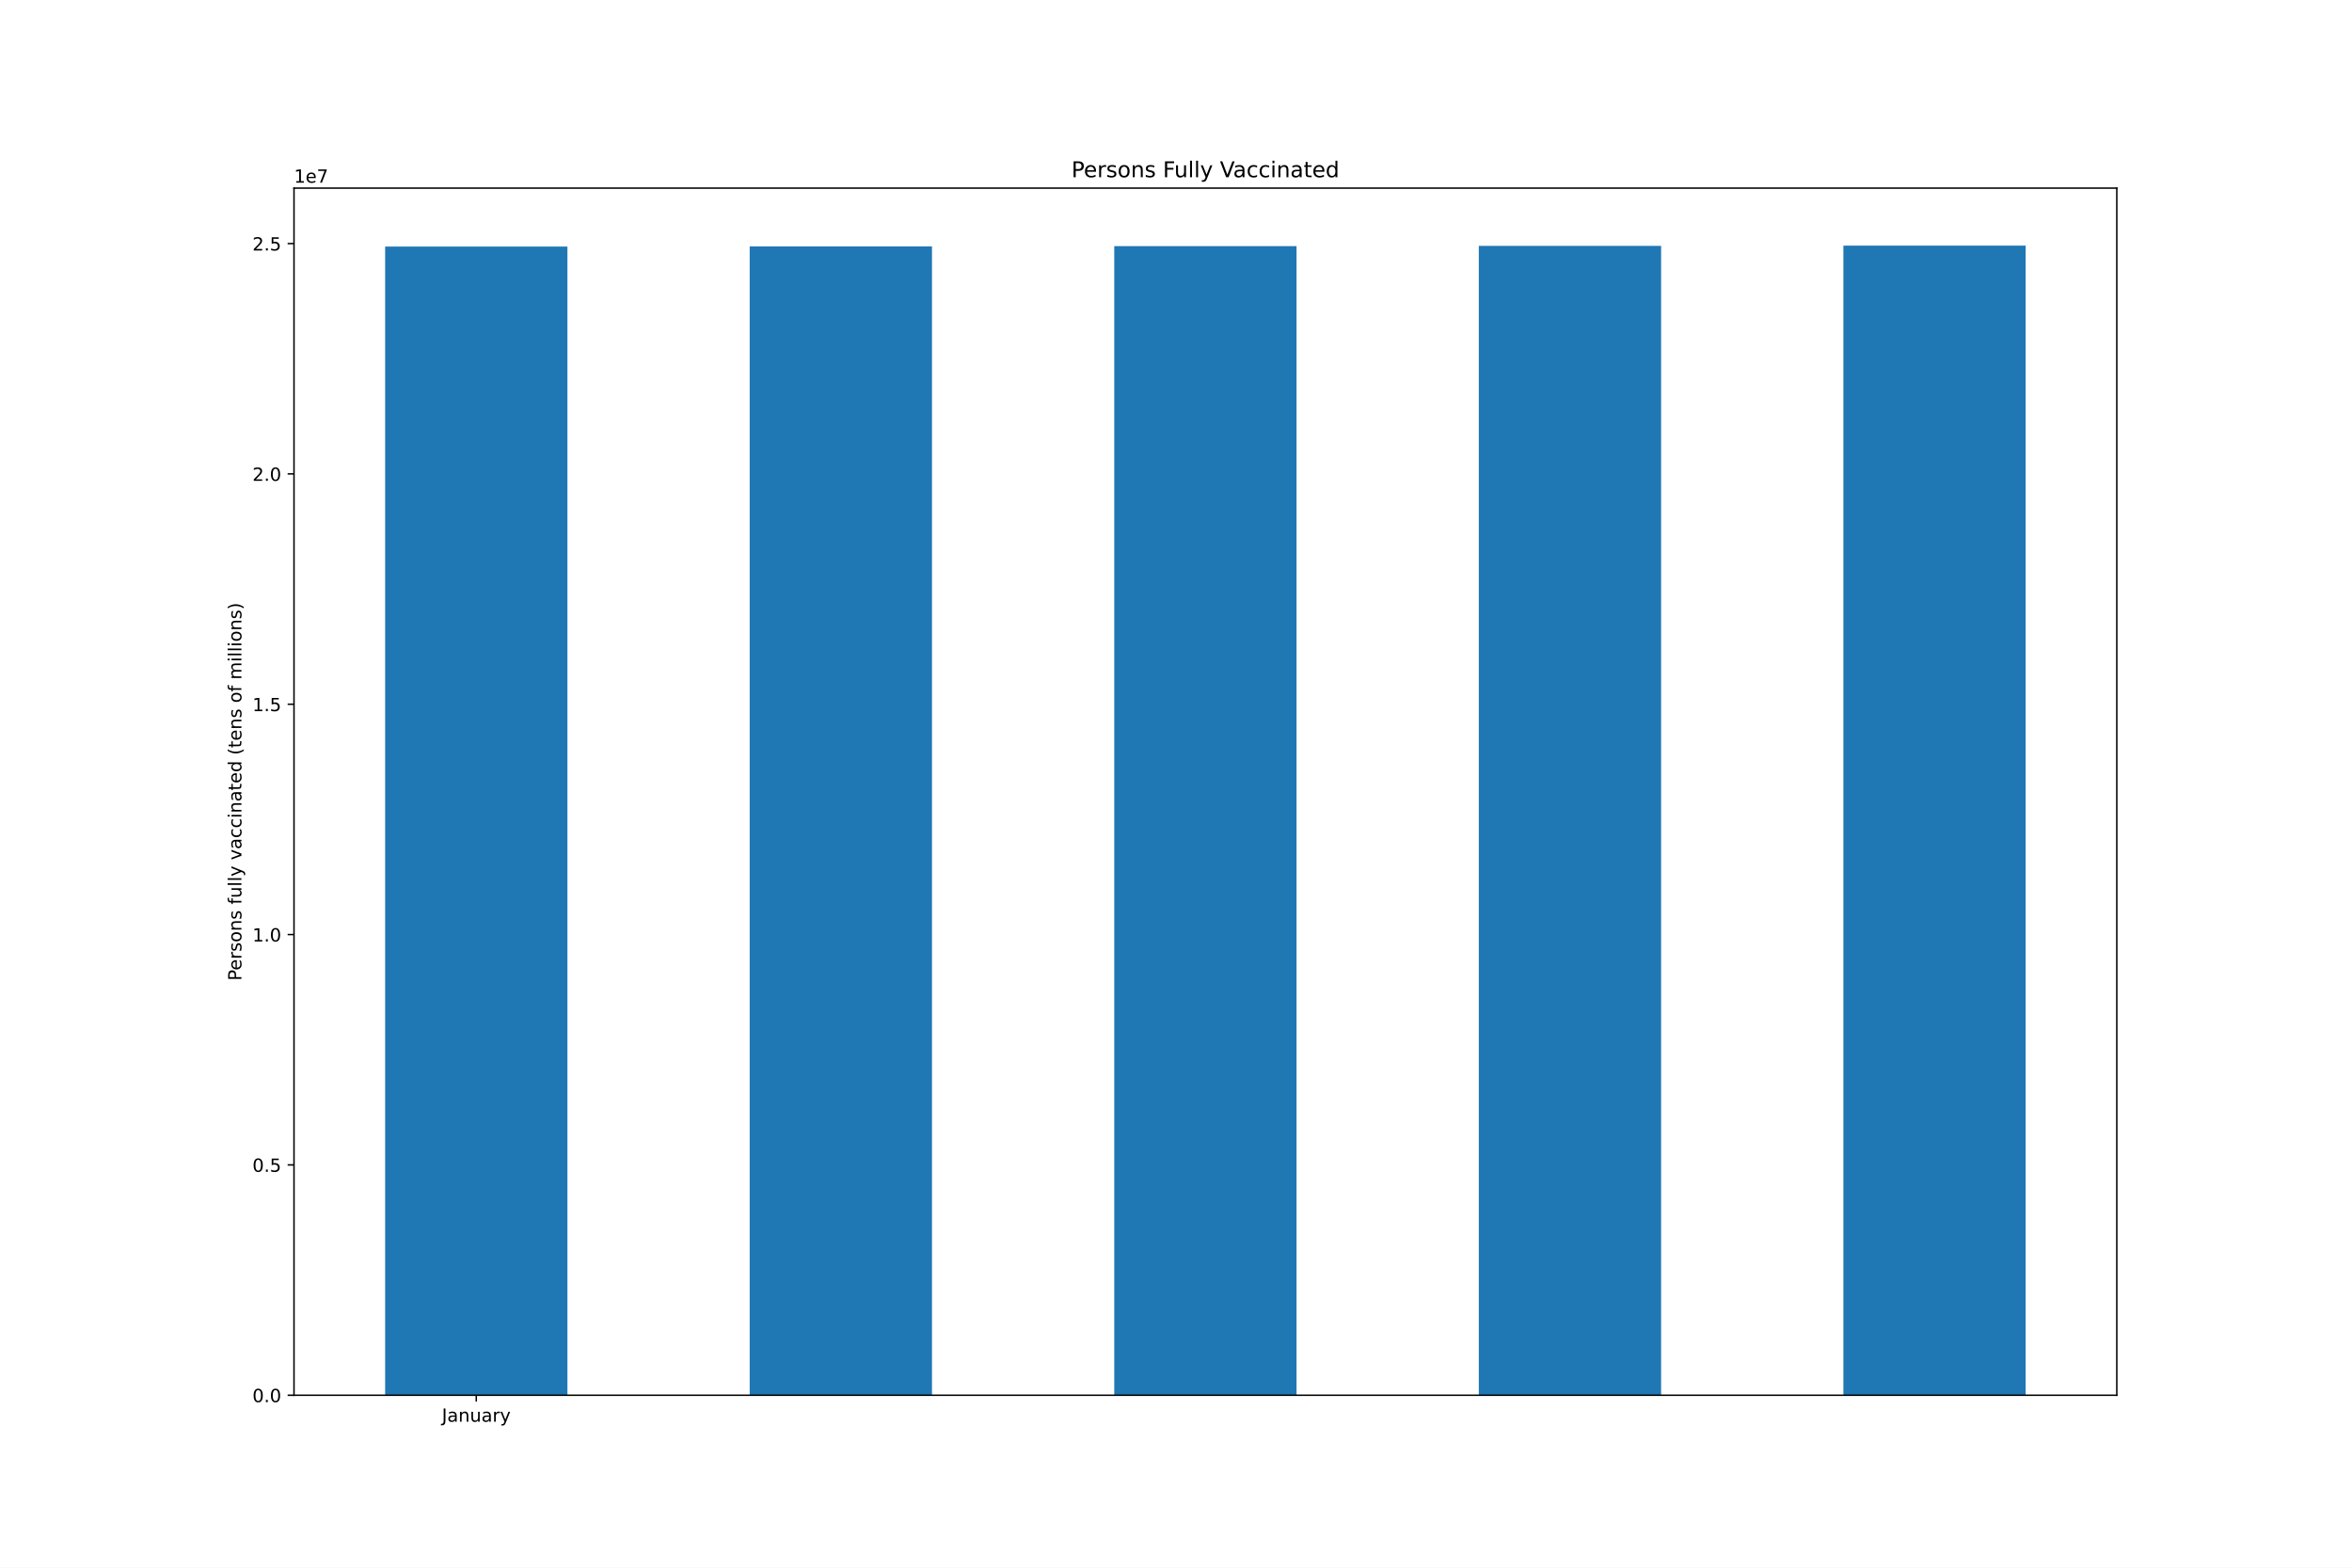
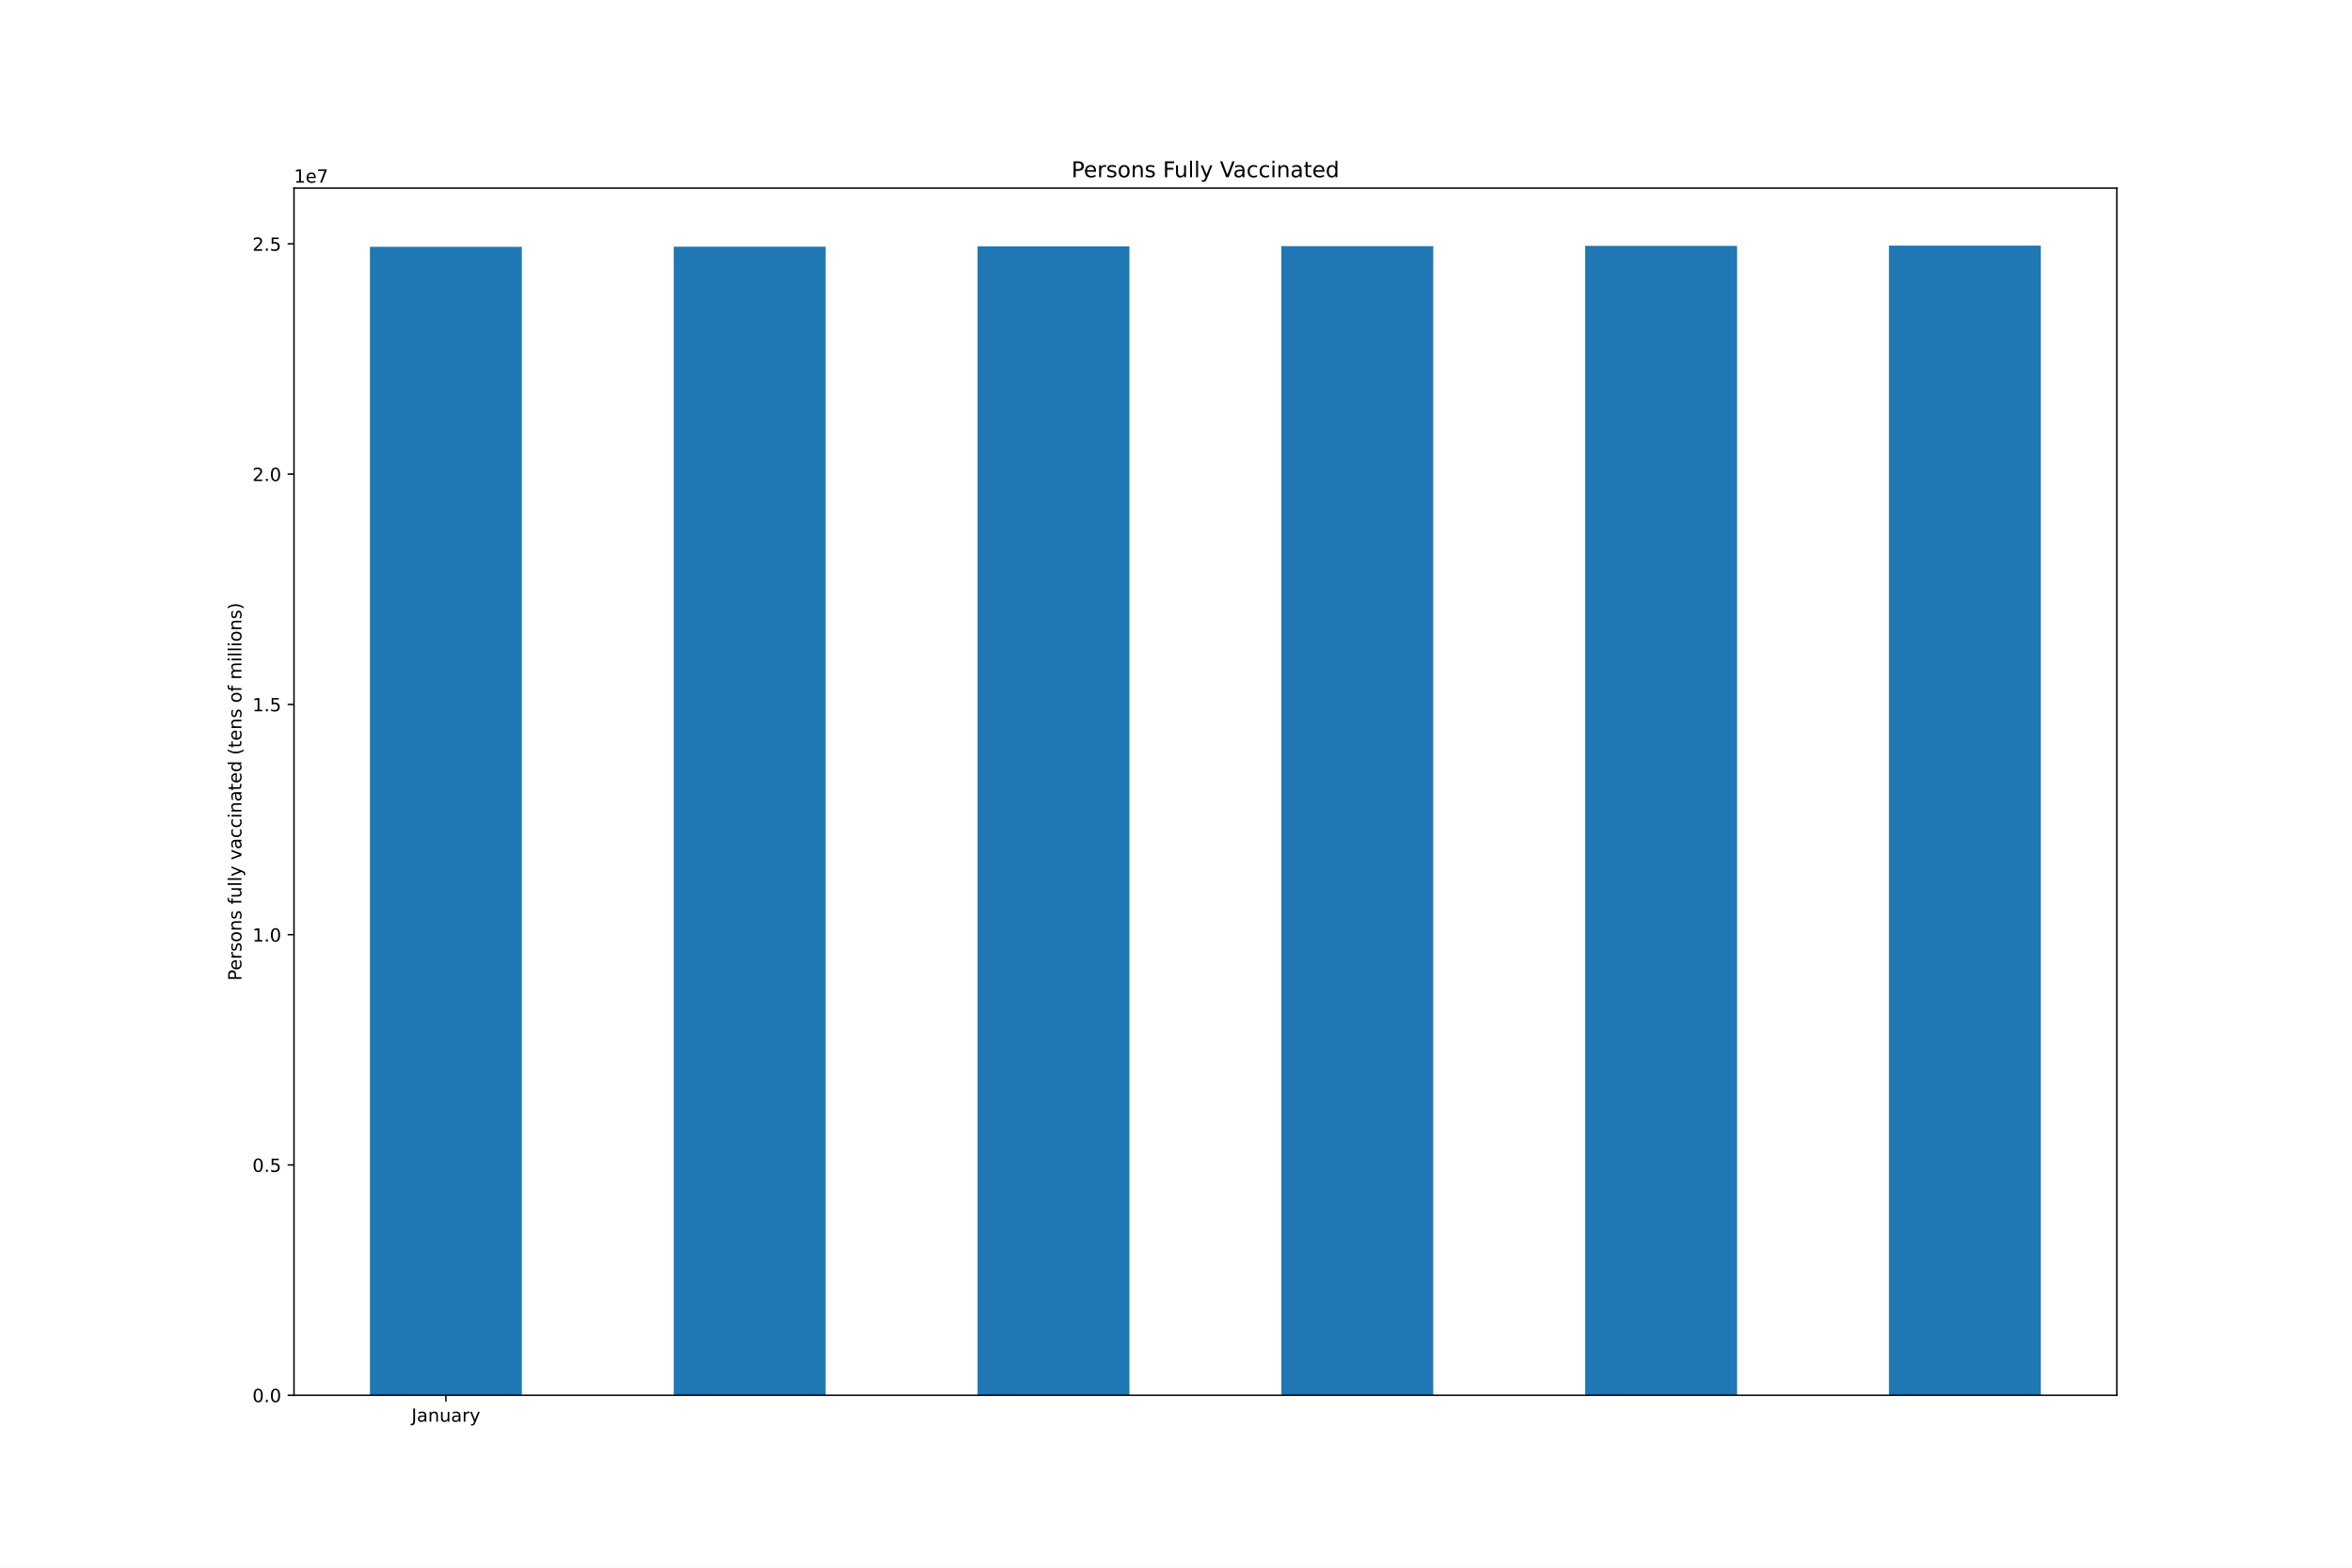
<svg xmlns="http://www.w3.org/2000/svg" xmlns:xlink="http://www.w3.org/1999/xlink" height="864pt" version="1.1" viewBox="0 0 1296 864" width="1296pt">
  <defs>
    <style type="text/css">*{stroke-linecap:butt;stroke-linejoin:round;}</style>
  </defs>
  <g id="figure_1">
    <g id="patch_1">
      <path d="M 0 864  L 1296 864  L 1296 0  L 0 0  z " style="fill:#ffffff;" />
    </g>
    <g id="axes_1">
      <g id="patch_2">
        <path d="M 162 768.96  L 1166.4 768.96  L 1166.4 103.68  L 162 103.68  z " style="fill:#ffffff;" />
      </g>
      <g id="patch_3">
-         <path clip-path="url(#pc6a9cb97e2)" d="M 212.22 768.96  L 312.66 768.96  L 312.66 135.877  L 212.22 135.877  z " style="fill:#1f77b4;" />
+         <path clip-path="url(#pe999fd3451)" d="M 203.85 768.96  L 287.55 768.96  L 287.55 136.019  L 203.85 136.019  z " style="fill:#1f77b4;" />
      </g>
      <g id="patch_4">
-         <path clip-path="url(#pc6a9cb97e2)" d="M 413.1 768.96  L 513.54 768.96  L 513.54 135.804  L 413.1 135.804  z " style="fill:#1f77b4;" />
+         <path clip-path="url(#pe999fd3451)" d="M 371.25 768.96  L 454.95 768.96  L 454.95 135.947  L 371.25 135.947  z " style="fill:#1f77b4;" />
      </g>
      <g id="patch_5">
-         <path clip-path="url(#pc6a9cb97e2)" d="M 613.98 768.96  L 714.42 768.96  L 714.42 135.659  L 613.98 135.659  z " style="fill:#1f77b4;" />
+         <path clip-path="url(#pe999fd3451)" d="M 538.65 768.96  L 622.35 768.96  L 622.35 135.801  L 538.65 135.801  z " style="fill:#1f77b4;" />
      </g>
      <g id="patch_6">
-         <path clip-path="url(#pc6a9cb97e2)" d="M 814.86 768.96  L 915.3 768.96  L 915.3 135.513  L 814.86 135.513  z " style="fill:#1f77b4;" />
+         <path clip-path="url(#pe999fd3451)" d="M 706.05 768.96  L 789.75 768.96  L 789.75 135.655  L 706.05 135.655  z " style="fill:#1f77b4;" />
      </g>
      <g id="patch_7">
-         <path clip-path="url(#pc6a9cb97e2)" d="M 1015.74 768.96  L 1116.18 768.96  L 1116.18 135.36  L 1015.74 135.36  z " style="fill:#1f77b4;" />
+         <path clip-path="url(#pe999fd3451)" d="M 873.45 768.96  L 957.15 768.96  L 957.15 135.503  L 873.45 135.503  z " style="fill:#1f77b4;" />
+       </g>
+       <g id="patch_8">
+         <path clip-path="url(#pe999fd3451)" d="M 1040.85 768.96  L 1124.55 768.96  L 1124.55 135.36  L 1040.85 135.36  z " style="fill:#1f77b4;" />
      </g>
      <g id="matplotlib.axis_1">
        <g id="xtick_1">
          <g id="line2d_1">
            <defs>
-               <path d="M 0 0  L 0 3.5  " id="md75b62f0fa" style="stroke:#000000;stroke-width:0.8;" />
-             </defs>
-             <g>
-               <use style="stroke:#000000;stroke-width:0.8;" x="262.44" xlink:href="#md75b62f0fa" y="768.96" />
+               <path d="M 0 0  L 0 3.5  " id="m0a15c5094b" style="stroke:#000000;stroke-width:0.8;" />
+             </defs>
+             <g>
+               <use style="stroke:#000000;stroke-width:0.8;" x="245.7" xlink:href="#m0a15c5094b" y="768.96" />
            </g>
          </g>
          <g id="text_1">
-             <g transform="translate(243.4845 783.5584)scale(0.1 -0.1)">
+             <g transform="translate(226.7445 783.5584)scale(0.1 -0.1)">
              <defs>
                <path d="M 628 4666  L 1259 4666  L 1259 325  Q 1259 -519 939 -900  Q 619 -1281 -91 -1281  L -331 -1281  L -331 -750  L -134 -750  Q 284 -750 456 -515  Q 628 -281 628 325  L 628 4666  z " id="DejaVuSans-4a" transform="scale(0.015625)" />
                <path d="M 2194 1759  Q 1497 1759 1228 1600  Q 959 1441 959 1056  Q 959 750 1161 570  Q 1363 391 1709 391  Q 2188 391 2477 730  Q 2766 1069 2766 1631  L 2766 1759  L 2194 1759  z M 3341 1997  L 3341 0  L 2766 0  L 2766 531  Q 2569 213 2275 61  Q 1981 -91 1556 -91  Q 1019 -91 701 211  Q 384 513 384 1019  Q 384 1609 779 1909  Q 1175 2209 1959 2209  L 2766 2209  L 2766 2266  Q 2766 2663 2505 2880  Q 2244 3097 1772 3097  Q 1472 3097 1187 3025  Q 903 2953 641 2809  L 641 3341  Q 956 3463 1253 3523  Q 1550 3584 1831 3584  Q 2591 3584 2966 3190  Q 3341 2797 3341 1997  z " id="DejaVuSans-61" transform="scale(0.015625)" />
                <path d="M 3513 2113  L 3513 0  L 2938 0  L 2938 2094  Q 2938 2591 2744 2837  Q 2550 3084 2163 3084  Q 1697 3084 1428 2787  Q 1159 2491 1159 1978  L 1159 0  L 581 0  L 581 3500  L 1159 3500  L 1159 2956  Q 1366 3272 1645 3428  Q 1925 3584 2291 3584  Q 2894 3584 3203 3211  Q 3513 2838 3513 2113  z " id="DejaVuSans-6e" transform="scale(0.015625)" />
                <path d="M 544 1381  L 544 3500  L 1119 3500  L 1119 1403  Q 1119 906 1312 657  Q 1506 409 1894 409  Q 2359 409 2629 706  Q 2900 1003 2900 1516  L 2900 3500  L 3475 3500  L 3475 0  L 2900 0  L 2900 538  Q 2691 219 2414 64  Q 2138 -91 1772 -91  Q 1169 -91 856 284  Q 544 659 544 1381  z M 1991 3584  L 1991 3584  z " id="DejaVuSans-75" transform="scale(0.015625)" />
                <path d="M 2631 2963  Q 2534 3019 2420 3045  Q 2306 3072 2169 3072  Q 1681 3072 1420 2755  Q 1159 2438 1159 1844  L 1159 0  L 581 0  L 581 3500  L 1159 3500  L 1159 2956  Q 1341 3275 1631 3429  Q 1922 3584 2338 3584  Q 2397 3584 2469 3576  Q 2541 3569 2628 3553  L 2631 2963  z " id="DejaVuSans-72" transform="scale(0.015625)" />
                <path d="M 2059 -325  Q 1816 -950 1584 -1140  Q 1353 -1331 966 -1331  L 506 -1331  L 506 -850  L 844 -850  Q 1081 -850 1212 -737  Q 1344 -625 1503 -206  L 1606 56  L 191 3500  L 800 3500  L 1894 763  L 2988 3500  L 3597 3500  L 2059 -325  z " id="DejaVuSans-79" transform="scale(0.015625)" />
              </defs>
              <use xlink:href="#DejaVuSans-4a" />
              <use x="29.492" xlink:href="#DejaVuSans-61" />
              <use x="90.771" xlink:href="#DejaVuSans-6e" />
              <use x="154.15" xlink:href="#DejaVuSans-75" />
              <use x="217.529" xlink:href="#DejaVuSans-61" />
              <use x="278.809" xlink:href="#DejaVuSans-72" />
              <use x="319.922" xlink:href="#DejaVuSans-79" />
            </g>
          </g>
        </g>
      </g>
      <g id="matplotlib.axis_2">
        <g id="ytick_1">
          <g id="line2d_2">
            <defs>
-               <path d="M 0 0  L -3.5 0  " id="m87bf9e5838" style="stroke:#000000;stroke-width:0.8;" />
-             </defs>
-             <g>
-               <use style="stroke:#000000;stroke-width:0.8;" x="162" xlink:href="#m87bf9e5838" y="768.96" />
+               <path d="M 0 0  L -3.5 0  " id="mc7a155c4a4" style="stroke:#000000;stroke-width:0.8;" />
+             </defs>
+             <g>
+               <use style="stroke:#000000;stroke-width:0.8;" x="162" xlink:href="#mc7a155c4a4" y="768.96" />
            </g>
          </g>
          <g id="text_2">
            <g transform="translate(139.0969 772.7592)scale(0.1 -0.1)">
              <defs>
                <path d="M 2034 4250  Q 1547 4250 1301 3770  Q 1056 3291 1056 2328  Q 1056 1369 1301 889  Q 1547 409 2034 409  Q 2525 409 2770 889  Q 3016 1369 3016 2328  Q 3016 3291 2770 3770  Q 2525 4250 2034 4250  z M 2034 4750  Q 2819 4750 3233 4129  Q 3647 3509 3647 2328  Q 3647 1150 3233 529  Q 2819 -91 2034 -91  Q 1250 -91 836 529  Q 422 1150 422 2328  Q 422 3509 836 4129  Q 1250 4750 2034 4750  z " id="DejaVuSans-30" transform="scale(0.015625)" />
                <path d="M 684 794  L 1344 794  L 1344 0  L 684 0  L 684 794  z " id="DejaVuSans-2e" transform="scale(0.015625)" />
              </defs>
              <use xlink:href="#DejaVuSans-30" />
              <use x="63.623" xlink:href="#DejaVuSans-2e" />
              <use x="95.41" xlink:href="#DejaVuSans-30" />
            </g>
          </g>
        </g>
        <g id="ytick_2">
          <g id="line2d_3">
            <g>
-               <use style="stroke:#000000;stroke-width:0.8;" x="162" xlink:href="#m87bf9e5838" y="642.018" />
+               <use style="stroke:#000000;stroke-width:0.8;" x="162" xlink:href="#mc7a155c4a4" y="642.047" />
            </g>
          </g>
          <g id="text_3">
-             <g transform="translate(139.0969 645.8174)scale(0.1 -0.1)">
+             <g transform="translate(139.0969 645.846)scale(0.1 -0.1)">
              <defs>
                <path d="M 691 4666  L 3169 4666  L 3169 4134  L 1269 4134  L 1269 2991  Q 1406 3038 1543 3061  Q 1681 3084 1819 3084  Q 2600 3084 3056 2656  Q 3513 2228 3513 1497  Q 3513 744 3044 326  Q 2575 -91 1722 -91  Q 1428 -91 1123 -41  Q 819 9 494 109  L 494 744  Q 775 591 1075 516  Q 1375 441 1709 441  Q 2250 441 2565 725  Q 2881 1009 2881 1497  Q 2881 1984 2565 2268  Q 2250 2553 1709 2553  Q 1456 2553 1204 2497  Q 953 2441 691 2322  L 691 4666  z " id="DejaVuSans-35" transform="scale(0.015625)" />
              </defs>
              <use xlink:href="#DejaVuSans-30" />
              <use x="63.623" xlink:href="#DejaVuSans-2e" />
              <use x="95.41" xlink:href="#DejaVuSans-35" />
            </g>
          </g>
        </g>
        <g id="ytick_3">
          <g id="line2d_4">
            <g>
-               <use style="stroke:#000000;stroke-width:0.8;" x="162" xlink:href="#m87bf9e5838" y="515.076" />
+               <use style="stroke:#000000;stroke-width:0.8;" x="162" xlink:href="#mc7a155c4a4" y="515.134" />
            </g>
          </g>
          <g id="text_4">
-             <g transform="translate(139.0969 518.8756)scale(0.1 -0.1)">
+             <g transform="translate(139.0969 518.9328)scale(0.1 -0.1)">
              <defs>
                <path d="M 794 531  L 1825 531  L 1825 4091  L 703 3866  L 703 4441  L 1819 4666  L 2450 4666  L 2450 531  L 3481 531  L 3481 0  L 794 0  L 794 531  z " id="DejaVuSans-31" transform="scale(0.015625)" />
              </defs>
              <use xlink:href="#DejaVuSans-31" />
              <use x="63.623" xlink:href="#DejaVuSans-2e" />
              <use x="95.41" xlink:href="#DejaVuSans-30" />
            </g>
          </g>
        </g>
        <g id="ytick_4">
          <g id="line2d_5">
            <g>
-               <use style="stroke:#000000;stroke-width:0.8;" x="162" xlink:href="#m87bf9e5838" y="388.135" />
+               <use style="stroke:#000000;stroke-width:0.8;" x="162" xlink:href="#mc7a155c4a4" y="388.22" />
            </g>
          </g>
          <g id="text_5">
-             <g transform="translate(139.0969 391.9337)scale(0.1 -0.1)">
+             <g transform="translate(139.0969 392.0195)scale(0.1 -0.1)">
              <use xlink:href="#DejaVuSans-31" />
              <use x="63.623" xlink:href="#DejaVuSans-2e" />
              <use x="95.41" xlink:href="#DejaVuSans-35" />
            </g>
          </g>
        </g>
        <g id="ytick_5">
          <g id="line2d_6">
            <g>
-               <use style="stroke:#000000;stroke-width:0.8;" x="162" xlink:href="#m87bf9e5838" y="261.193" />
+               <use style="stroke:#000000;stroke-width:0.8;" x="162" xlink:href="#mc7a155c4a4" y="261.307" />
            </g>
          </g>
          <g id="text_6">
-             <g transform="translate(139.0969 264.9919)scale(0.1 -0.1)">
+             <g transform="translate(139.0969 265.1063)scale(0.1 -0.1)">
              <defs>
                <path d="M 1228 531  L 3431 531  L 3431 0  L 469 0  L 469 531  Q 828 903 1448 1529  Q 2069 2156 2228 2338  Q 2531 2678 2651 2914  Q 2772 3150 2772 3378  Q 2772 3750 2511 3984  Q 2250 4219 1831 4219  Q 1534 4219 1204 4116  Q 875 4013 500 3803  L 500 4441  Q 881 4594 1212 4672  Q 1544 4750 1819 4750  Q 2544 4750 2975 4387  Q 3406 4025 3406 3419  Q 3406 3131 3298 2873  Q 3191 2616 2906 2266  Q 2828 2175 2409 1742  Q 1991 1309 1228 531  z " id="DejaVuSans-32" transform="scale(0.015625)" />
              </defs>
              <use xlink:href="#DejaVuSans-32" />
              <use x="63.623" xlink:href="#DejaVuSans-2e" />
              <use x="95.41" xlink:href="#DejaVuSans-30" />
            </g>
          </g>
        </g>
        <g id="ytick_6">
          <g id="line2d_7">
            <g>
-               <use style="stroke:#000000;stroke-width:0.8;" x="162" xlink:href="#m87bf9e5838" y="134.251" />
+               <use style="stroke:#000000;stroke-width:0.8;" x="162" xlink:href="#mc7a155c4a4" y="134.394" />
            </g>
          </g>
          <g id="text_7">
-             <g transform="translate(139.0969 138.0501)scale(0.1 -0.1)">
+             <g transform="translate(139.0969 138.1931)scale(0.1 -0.1)">
              <use xlink:href="#DejaVuSans-32" />
              <use x="63.623" xlink:href="#DejaVuSans-2e" />
              <use x="95.41" xlink:href="#DejaVuSans-35" />
            </g>
          </g>
        </g>
        <g id="text_8">
          <g transform="translate(133.0172 540.4802)rotate(-90)scale(0.1 -0.1)">
            <defs>
              <path d="M 1259 4147  L 1259 2394  L 2053 2394  Q 2494 2394 2734 2622  Q 2975 2850 2975 3272  Q 2975 3691 2734 3919  Q 2494 4147 2053 4147  L 1259 4147  z M 628 4666  L 2053 4666  Q 2838 4666 3239 4311  Q 3641 3956 3641 3272  Q 3641 2581 3239 2228  Q 2838 1875 2053 1875  L 1259 1875  L 1259 0  L 628 0  L 628 4666  z " id="DejaVuSans-50" transform="scale(0.015625)" />
              <path d="M 3597 1894  L 3597 1613  L 953 1613  Q 991 1019 1311 708  Q 1631 397 2203 397  Q 2534 397 2845 478  Q 3156 559 3463 722  L 3463 178  Q 3153 47 2828 -22  Q 2503 -91 2169 -91  Q 1331 -91 842 396  Q 353 884 353 1716  Q 353 2575 817 3079  Q 1281 3584 2069 3584  Q 2775 3584 3186 3129  Q 3597 2675 3597 1894  z M 3022 2063  Q 3016 2534 2758 2815  Q 2500 3097 2075 3097  Q 1594 3097 1305 2825  Q 1016 2553 972 2059  L 3022 2063  z " id="DejaVuSans-65" transform="scale(0.015625)" />
              <path d="M 2834 3397  L 2834 2853  Q 2591 2978 2328 3040  Q 2066 3103 1784 3103  Q 1356 3103 1142 2972  Q 928 2841 928 2578  Q 928 2378 1081 2264  Q 1234 2150 1697 2047  L 1894 2003  Q 2506 1872 2764 1633  Q 3022 1394 3022 966  Q 3022 478 2636 193  Q 2250 -91 1575 -91  Q 1294 -91 989 -36  Q 684 19 347 128  L 347 722  Q 666 556 975 473  Q 1284 391 1588 391  Q 1994 391 2212 530  Q 2431 669 2431 922  Q 2431 1156 2273 1281  Q 2116 1406 1581 1522  L 1381 1569  Q 847 1681 609 1914  Q 372 2147 372 2553  Q 372 3047 722 3315  Q 1072 3584 1716 3584  Q 2034 3584 2315 3537  Q 2597 3491 2834 3397  z " id="DejaVuSans-73" transform="scale(0.015625)" />
              <path d="M 1959 3097  Q 1497 3097 1228 2736  Q 959 2375 959 1747  Q 959 1119 1226 758  Q 1494 397 1959 397  Q 2419 397 2687 759  Q 2956 1122 2956 1747  Q 2956 2369 2687 2733  Q 2419 3097 1959 3097  z M 1959 3584  Q 2709 3584 3137 3096  Q 3566 2609 3566 1747  Q 3566 888 3137 398  Q 2709 -91 1959 -91  Q 1206 -91 779 398  Q 353 888 353 1747  Q 353 2609 779 3096  Q 1206 3584 1959 3584  z " id="DejaVuSans-6f" transform="scale(0.015625)" />
              <path id="DejaVuSans-20" transform="scale(0.015625)" />
              <path d="M 2375 4863  L 2375 4384  L 1825 4384  Q 1516 4384 1395 4259  Q 1275 4134 1275 3809  L 1275 3500  L 2222 3500  L 2222 3053  L 1275 3053  L 1275 0  L 697 0  L 697 3053  L 147 3053  L 147 3500  L 697 3500  L 697 3744  Q 697 4328 969 4595  Q 1241 4863 1831 4863  L 2375 4863  z " id="DejaVuSans-66" transform="scale(0.015625)" />
              <path d="M 603 4863  L 1178 4863  L 1178 0  L 603 0  L 603 4863  z " id="DejaVuSans-6c" transform="scale(0.015625)" />
              <path d="M 191 3500  L 800 3500  L 1894 563  L 2988 3500  L 3597 3500  L 2284 0  L 1503 0  L 191 3500  z " id="DejaVuSans-76" transform="scale(0.015625)" />
              <path d="M 3122 3366  L 3122 2828  Q 2878 2963 2633 3030  Q 2388 3097 2138 3097  Q 1578 3097 1268 2742  Q 959 2388 959 1747  Q 959 1106 1268 751  Q 1578 397 2138 397  Q 2388 397 2633 464  Q 2878 531 3122 666  L 3122 134  Q 2881 22 2623 -34  Q 2366 -91 2075 -91  Q 1284 -91 818 406  Q 353 903 353 1747  Q 353 2603 823 3093  Q 1294 3584 2113 3584  Q 2378 3584 2631 3529  Q 2884 3475 3122 3366  z " id="DejaVuSans-63" transform="scale(0.015625)" />
              <path d="M 603 3500  L 1178 3500  L 1178 0  L 603 0  L 603 3500  z M 603 4863  L 1178 4863  L 1178 4134  L 603 4134  L 603 4863  z " id="DejaVuSans-69" transform="scale(0.015625)" />
              <path d="M 1172 4494  L 1172 3500  L 2356 3500  L 2356 3053  L 1172 3053  L 1172 1153  Q 1172 725 1289 603  Q 1406 481 1766 481  L 2356 481  L 2356 0  L 1766 0  Q 1100 0 847 248  Q 594 497 594 1153  L 594 3053  L 172 3053  L 172 3500  L 594 3500  L 594 4494  L 1172 4494  z " id="DejaVuSans-74" transform="scale(0.015625)" />
              <path d="M 2906 2969  L 2906 4863  L 3481 4863  L 3481 0  L 2906 0  L 2906 525  Q 2725 213 2448 61  Q 2172 -91 1784 -91  Q 1150 -91 751 415  Q 353 922 353 1747  Q 353 2572 751 3078  Q 1150 3584 1784 3584  Q 2172 3584 2448 3432  Q 2725 3281 2906 2969  z M 947 1747  Q 947 1113 1208 752  Q 1469 391 1925 391  Q 2381 391 2643 752  Q 2906 1113 2906 1747  Q 2906 2381 2643 2742  Q 2381 3103 1925 3103  Q 1469 3103 1208 2742  Q 947 2381 947 1747  z " id="DejaVuSans-64" transform="scale(0.015625)" />
              <path d="M 1984 4856  Q 1566 4138 1362 3434  Q 1159 2731 1159 2009  Q 1159 1288 1364 580  Q 1569 -128 1984 -844  L 1484 -844  Q 1016 -109 783 600  Q 550 1309 550 2009  Q 550 2706 781 3412  Q 1013 4119 1484 4856  L 1984 4856  z " id="DejaVuSans-28" transform="scale(0.015625)" />
              <path d="M 3328 2828  Q 3544 3216 3844 3400  Q 4144 3584 4550 3584  Q 5097 3584 5394 3201  Q 5691 2819 5691 2113  L 5691 0  L 5113 0  L 5113 2094  Q 5113 2597 4934 2840  Q 4756 3084 4391 3084  Q 3944 3084 3684 2787  Q 3425 2491 3425 1978  L 3425 0  L 2847 0  L 2847 2094  Q 2847 2600 2669 2842  Q 2491 3084 2119 3084  Q 1678 3084 1418 2786  Q 1159 2488 1159 1978  L 1159 0  L 581 0  L 581 3500  L 1159 3500  L 1159 2956  Q 1356 3278 1631 3431  Q 1906 3584 2284 3584  Q 2666 3584 2933 3390  Q 3200 3197 3328 2828  z " id="DejaVuSans-6d" transform="scale(0.015625)" />
              <path d="M 513 4856  L 1013 4856  Q 1481 4119 1714 3412  Q 1947 2706 1947 2009  Q 1947 1309 1714 600  Q 1481 -109 1013 -844  L 513 -844  Q 928 -128 1133 580  Q 1338 1288 1338 2009  Q 1338 2731 1133 3434  Q 928 4138 513 4856  z " id="DejaVuSans-29" transform="scale(0.015625)" />
            </defs>
            <use xlink:href="#DejaVuSans-50" />
            <use x="56.678" xlink:href="#DejaVuSans-65" />
            <use x="118.201" xlink:href="#DejaVuSans-72" />
            <use x="159.314" xlink:href="#DejaVuSans-73" />
            <use x="211.414" xlink:href="#DejaVuSans-6f" />
            <use x="272.596" xlink:href="#DejaVuSans-6e" />
            <use x="335.975" xlink:href="#DejaVuSans-73" />
            <use x="388.074" xlink:href="#DejaVuSans-20" />
            <use x="419.861" xlink:href="#DejaVuSans-66" />
            <use x="455.066" xlink:href="#DejaVuSans-75" />
            <use x="518.445" xlink:href="#DejaVuSans-6c" />
            <use x="546.229" xlink:href="#DejaVuSans-6c" />
            <use x="574.012" xlink:href="#DejaVuSans-79" />
            <use x="633.191" xlink:href="#DejaVuSans-20" />
            <use x="664.979" xlink:href="#DejaVuSans-76" />
            <use x="724.158" xlink:href="#DejaVuSans-61" />
            <use x="785.438" xlink:href="#DejaVuSans-63" />
            <use x="840.418" xlink:href="#DejaVuSans-63" />
            <use x="895.398" xlink:href="#DejaVuSans-69" />
            <use x="923.182" xlink:href="#DejaVuSans-6e" />
            <use x="986.561" xlink:href="#DejaVuSans-61" />
            <use x="1047.84" xlink:href="#DejaVuSans-74" />
            <use x="1087.049" xlink:href="#DejaVuSans-65" />
            <use x="1148.572" xlink:href="#DejaVuSans-64" />
            <use x="1212.049" xlink:href="#DejaVuSans-20" />
            <use x="1243.836" xlink:href="#DejaVuSans-28" />
            <use x="1282.85" xlink:href="#DejaVuSans-74" />
            <use x="1322.059" xlink:href="#DejaVuSans-65" />
            <use x="1383.582" xlink:href="#DejaVuSans-6e" />
            <use x="1446.961" xlink:href="#DejaVuSans-73" />
            <use x="1499.061" xlink:href="#DejaVuSans-20" />
            <use x="1530.848" xlink:href="#DejaVuSans-6f" />
            <use x="1592.029" xlink:href="#DejaVuSans-66" />
            <use x="1627.234" xlink:href="#DejaVuSans-20" />
            <use x="1659.021" xlink:href="#DejaVuSans-6d" />
            <use x="1756.434" xlink:href="#DejaVuSans-69" />
            <use x="1784.217" xlink:href="#DejaVuSans-6c" />
            <use x="1812" xlink:href="#DejaVuSans-6c" />
            <use x="1839.783" xlink:href="#DejaVuSans-69" />
            <use x="1867.566" xlink:href="#DejaVuSans-6f" />
            <use x="1928.748" xlink:href="#DejaVuSans-6e" />
            <use x="1992.127" xlink:href="#DejaVuSans-73" />
            <use x="2044.227" xlink:href="#DejaVuSans-29" />
          </g>
        </g>
        <g id="text_9">
          <g transform="translate(162 100.68)scale(0.1 -0.1)">
            <defs>
              <path d="M 525 4666  L 3525 4666  L 3525 4397  L 1831 0  L 1172 0  L 2766 4134  L 525 4134  L 525 4666  z " id="DejaVuSans-37" transform="scale(0.015625)" />
            </defs>
            <use xlink:href="#DejaVuSans-31" />
            <use x="63.623" xlink:href="#DejaVuSans-65" />
            <use x="125.146" xlink:href="#DejaVuSans-37" />
          </g>
        </g>
      </g>
-       <g id="patch_8">
+       <g id="patch_9">
        <path d="M 162 768.96  L 162 103.68  " style="fill:none;stroke:#000000;stroke-linecap:square;stroke-linejoin:miter;stroke-width:0.8;" />
      </g>
-       <g id="patch_9">
+       <g id="patch_10">
        <path d="M 1166.4 768.96  L 1166.4 103.68  " style="fill:none;stroke:#000000;stroke-linecap:square;stroke-linejoin:miter;stroke-width:0.8;" />
      </g>
-       <g id="patch_10">
+       <g id="patch_11">
        <path d="M 162 768.96  L 1166.4 768.96  " style="fill:none;stroke:#000000;stroke-linecap:square;stroke-linejoin:miter;stroke-width:0.8;" />
      </g>
-       <g id="patch_11">
+       <g id="patch_12">
        <path d="M 162 103.68  L 1166.4 103.68  " style="fill:none;stroke:#000000;stroke-linecap:square;stroke-linejoin:miter;stroke-width:0.8;" />
      </g>
      <g id="text_10">
        <g transform="translate(590.3803 97.68)scale(0.12 -0.12)">
          <defs>
            <path d="M 628 4666  L 3309 4666  L 3309 4134  L 1259 4134  L 1259 2759  L 3109 2759  L 3109 2228  L 1259 2228  L 1259 0  L 628 0  L 628 4666  z " id="DejaVuSans-46" transform="scale(0.015625)" />
            <path d="M 1831 0  L 50 4666  L 709 4666  L 2188 738  L 3669 4666  L 4325 4666  L 2547 0  L 1831 0  z " id="DejaVuSans-56" transform="scale(0.015625)" />
          </defs>
          <use xlink:href="#DejaVuSans-50" />
          <use x="56.678" xlink:href="#DejaVuSans-65" />
          <use x="118.201" xlink:href="#DejaVuSans-72" />
          <use x="159.314" xlink:href="#DejaVuSans-73" />
          <use x="211.414" xlink:href="#DejaVuSans-6f" />
          <use x="272.596" xlink:href="#DejaVuSans-6e" />
          <use x="335.975" xlink:href="#DejaVuSans-73" />
          <use x="388.074" xlink:href="#DejaVuSans-20" />
          <use x="419.861" xlink:href="#DejaVuSans-46" />
          <use x="471.881" xlink:href="#DejaVuSans-75" />
          <use x="535.26" xlink:href="#DejaVuSans-6c" />
          <use x="563.043" xlink:href="#DejaVuSans-6c" />
          <use x="590.826" xlink:href="#DejaVuSans-79" />
          <use x="650.006" xlink:href="#DejaVuSans-20" />
          <use x="681.793" xlink:href="#DejaVuSans-56" />
          <use x="742.451" xlink:href="#DejaVuSans-61" />
          <use x="803.73" xlink:href="#DejaVuSans-63" />
          <use x="858.711" xlink:href="#DejaVuSans-63" />
          <use x="913.691" xlink:href="#DejaVuSans-69" />
          <use x="941.475" xlink:href="#DejaVuSans-6e" />
          <use x="1004.854" xlink:href="#DejaVuSans-61" />
          <use x="1066.133" xlink:href="#DejaVuSans-74" />
          <use x="1105.342" xlink:href="#DejaVuSans-65" />
          <use x="1166.865" xlink:href="#DejaVuSans-64" />
        </g>
      </g>
    </g>
  </g>
  <defs>
-     <clipPath id="pc6a9cb97e2">
+     <clipPath id="pe999fd3451">
      <rect height="665.28" width="1004.4" x="162" y="103.68" />
    </clipPath>
  </defs>
</svg>
